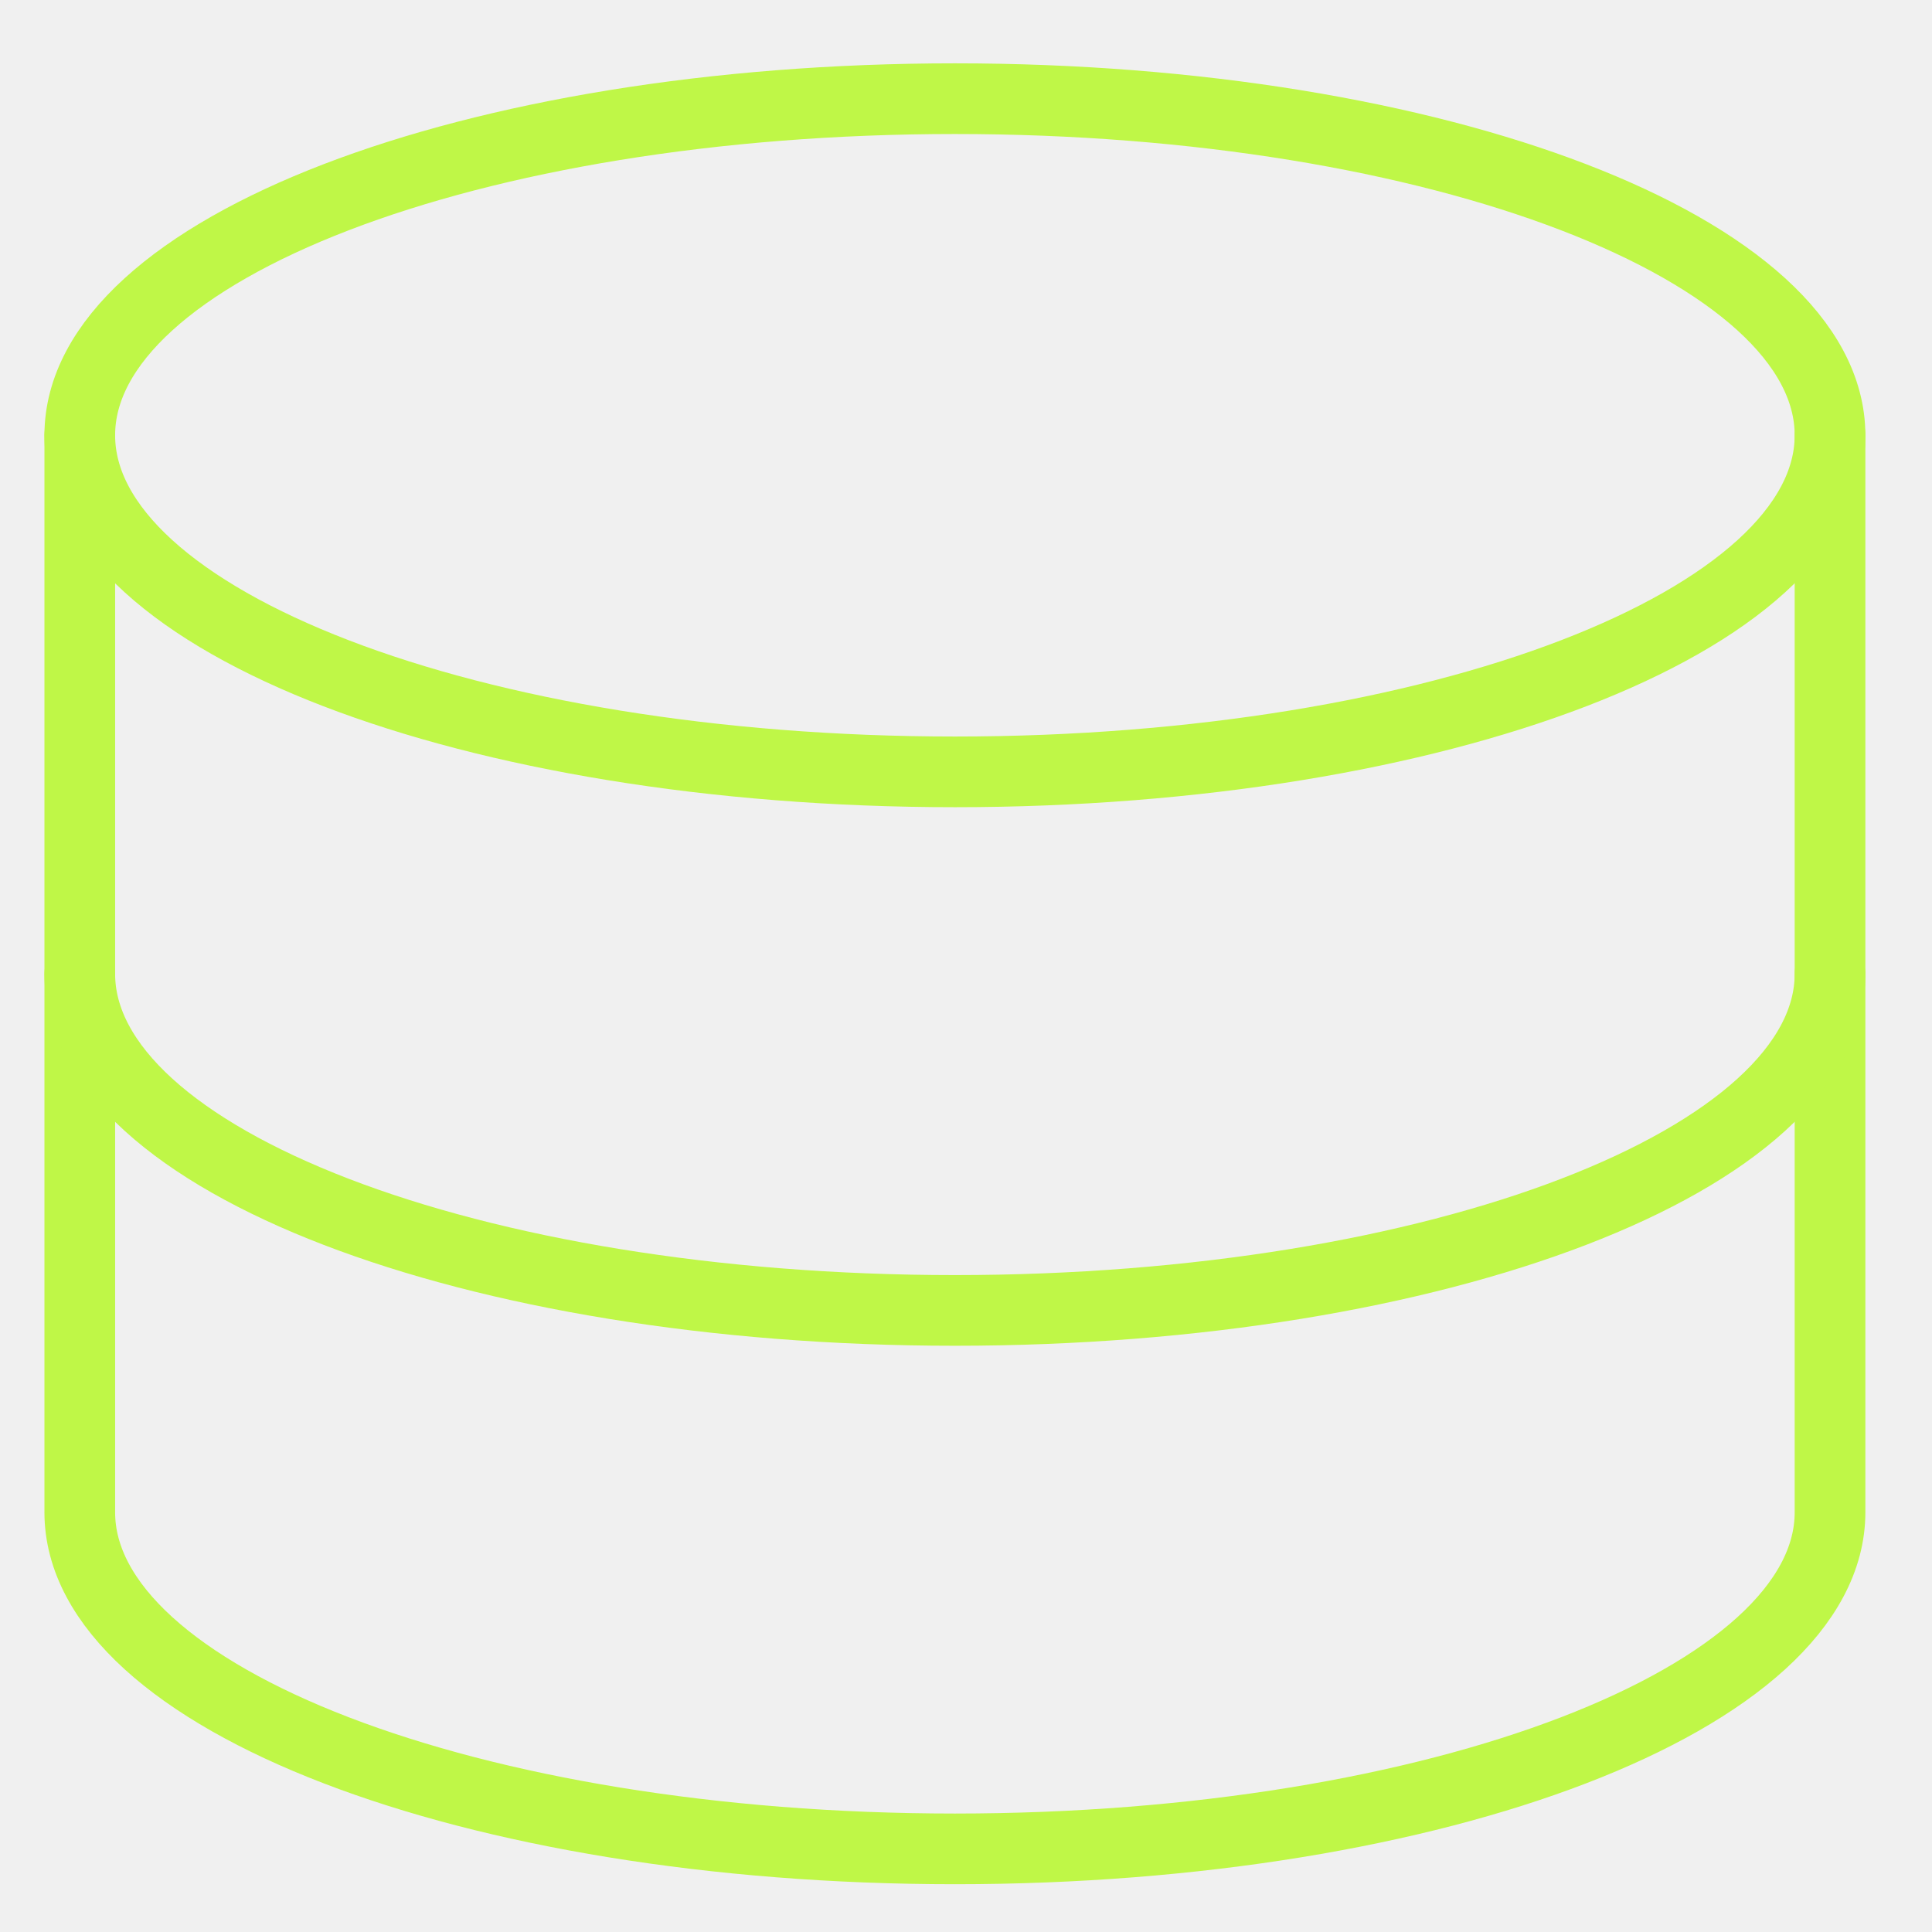
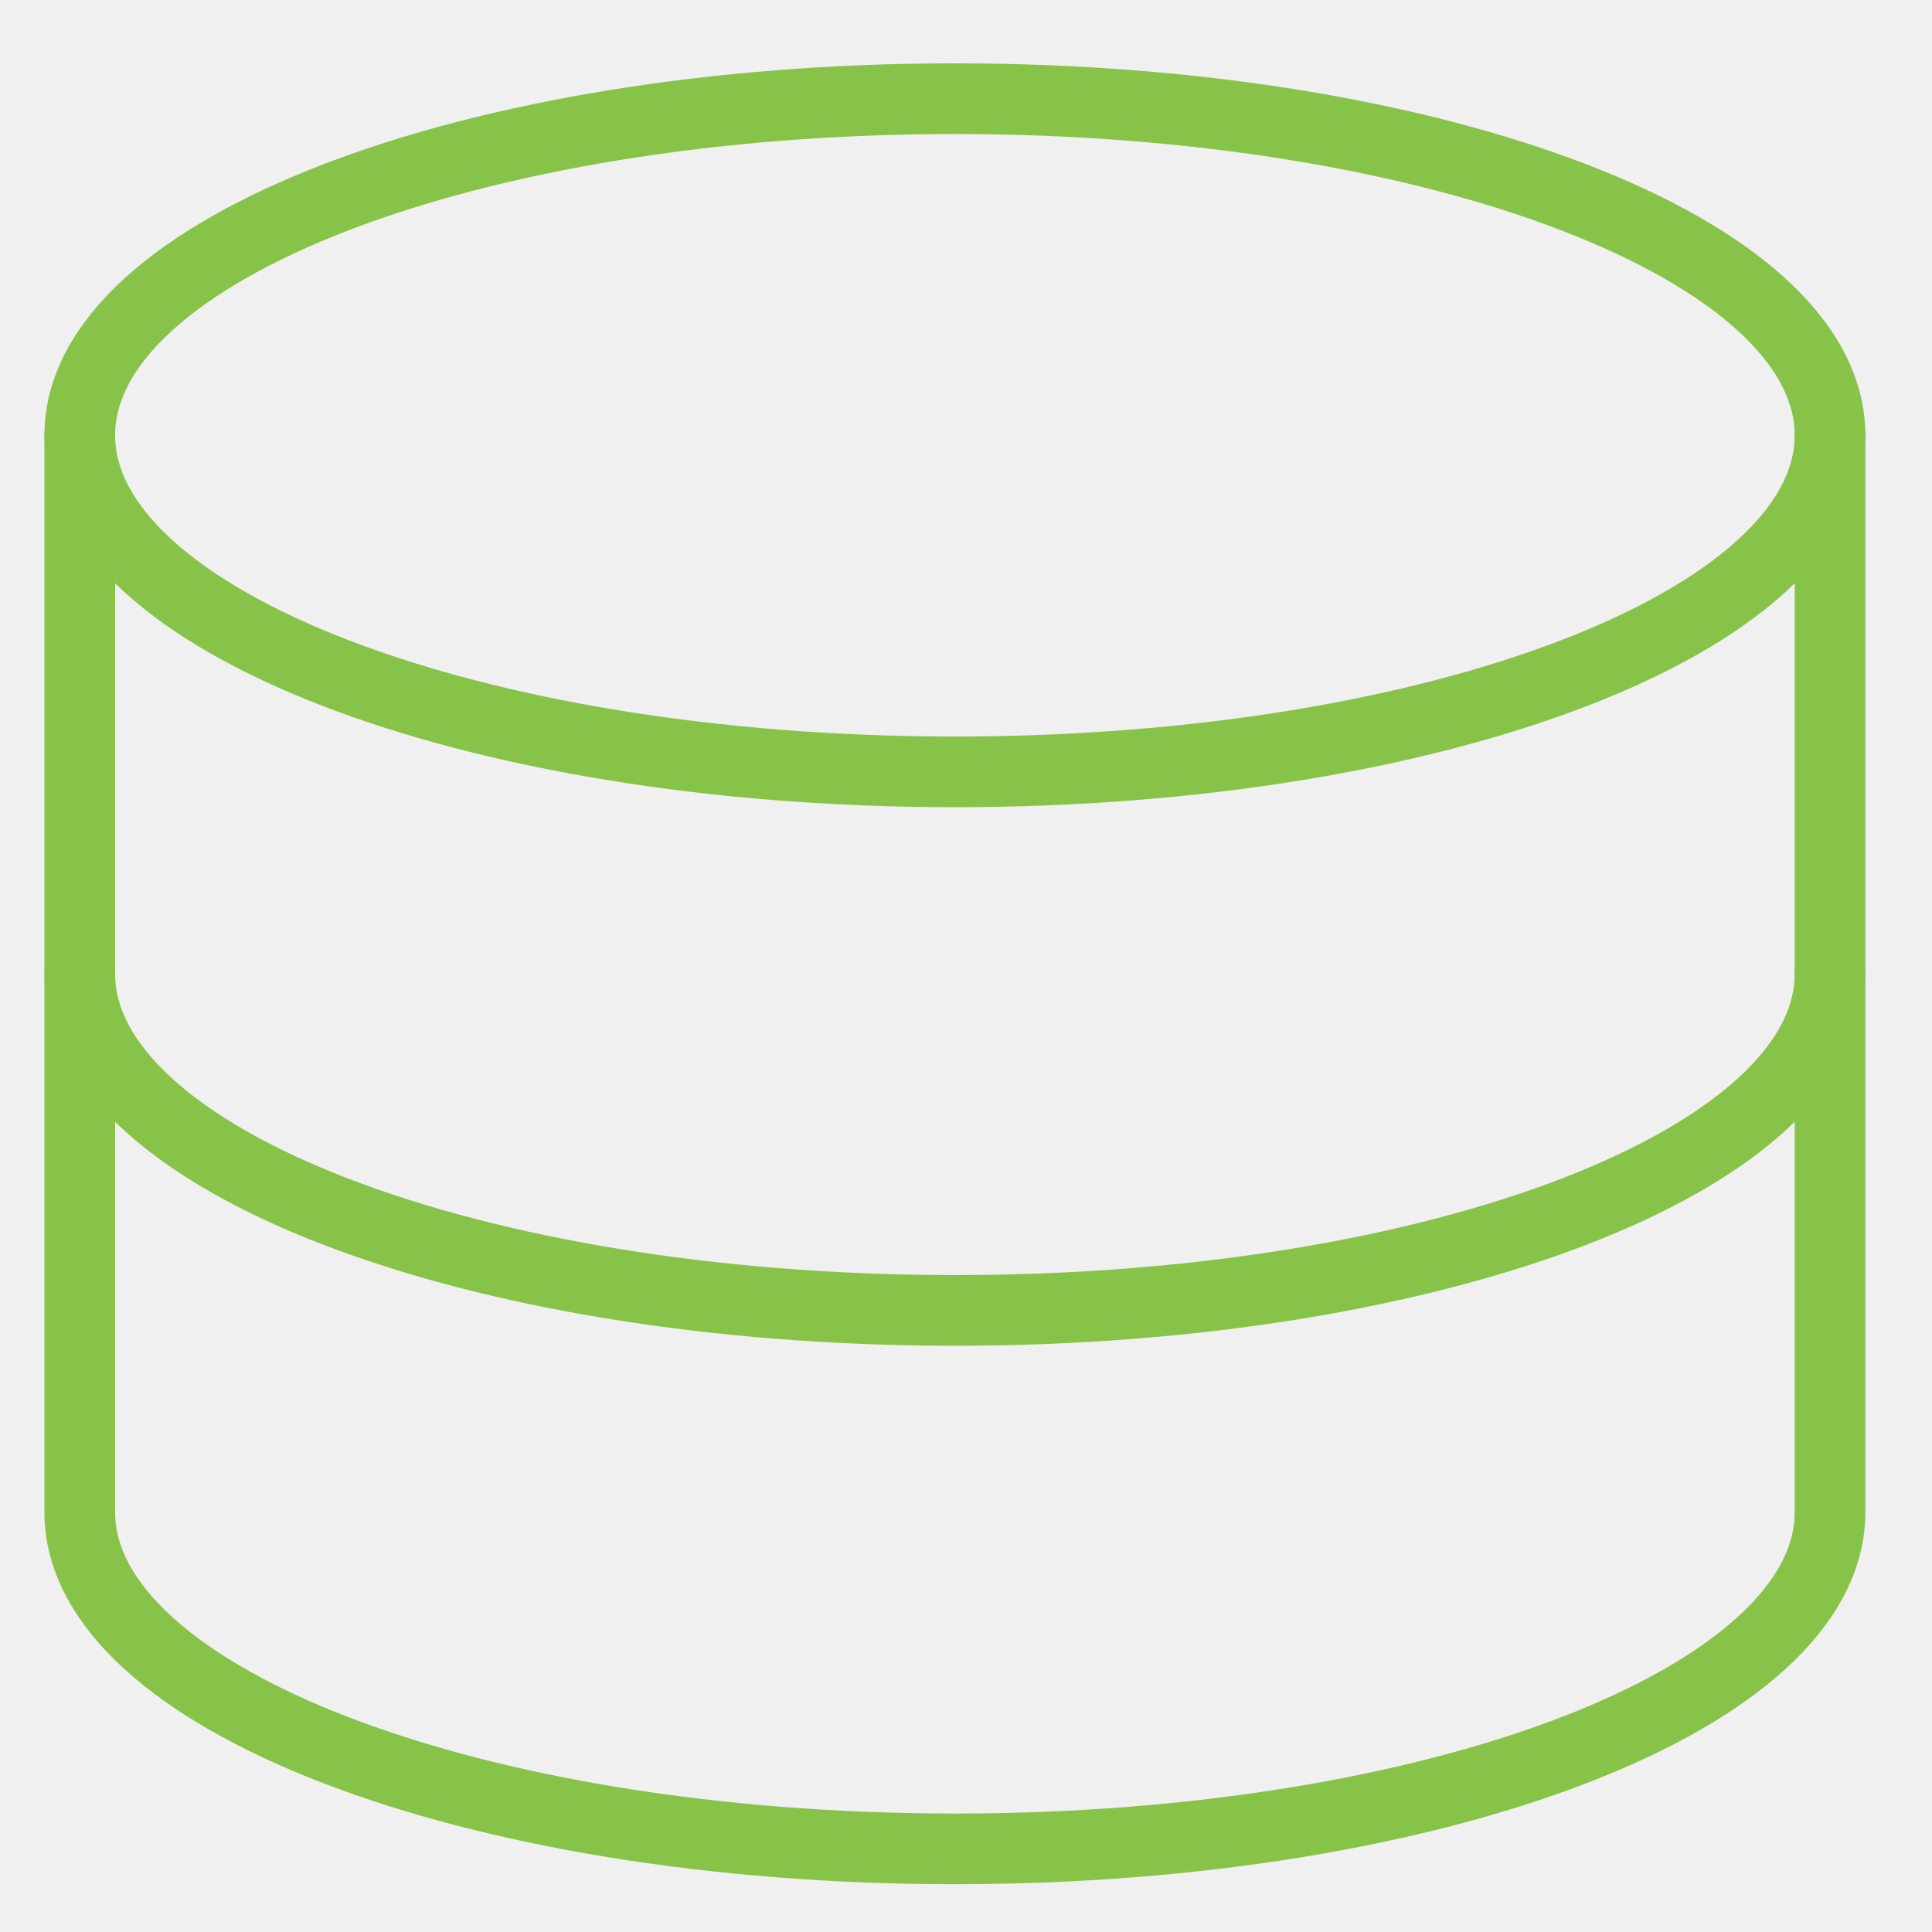
<svg xmlns="http://www.w3.org/2000/svg" width="41" height="41" viewBox="0 0 41 41" fill="none">
  <g clip-path="url(#clip0_765_3588)">
-     <path d="M20.265 16.38C30.521 16.38 38.836 13.181 38.836 9.237C38.836 5.292 30.521 2.094 20.265 2.094C10.008 2.094 1.693 5.292 1.693 9.237C1.693 13.181 10.008 16.38 20.265 16.38Z" stroke="#BFF747" stroke-width="1.5" stroke-linecap="round" stroke-linejoin="round" />
-     <path d="M1.693 9.236V32.093C1.693 36.036 10.008 39.236 20.265 39.236C30.522 39.236 38.836 36.036 38.836 32.093V9.236" stroke="#BFF747" stroke-width="1.5" stroke-linecap="round" stroke-linejoin="round" />
-     <path d="M38.836 20.666C38.836 24.609 30.522 27.809 20.265 27.809C10.008 27.809 1.693 24.609 1.693 20.666" stroke="#BFF747" stroke-width="1.5" stroke-linecap="round" stroke-linejoin="round" />
+     <path d="M20.265 16.38C30.521 16.38 38.836 13.181 38.836 9.237C38.836 5.292 30.521 2.094 20.265 2.094C10.008 2.094 1.693 5.292 1.693 9.237C1.693 13.181 10.008 16.38 20.265 16.38Z" stroke="#88C349" stroke-width="1.5" stroke-linecap="round" stroke-linejoin="round" />
+     <path d="M1.693 9.236V32.093C1.693 36.036 10.008 39.236 20.265 39.236C30.522 39.236 38.836 36.036 38.836 32.093V9.236" stroke="#88C349" stroke-width="1.5" stroke-linecap="round" stroke-linejoin="round" />
+     <path d="M38.836 20.666C38.836 24.609 30.522 27.809 20.265 27.809C10.008 27.809 1.693 24.609 1.693 20.666" stroke="#88C349" stroke-width="1.5" stroke-linecap="round" stroke-linejoin="round" />
  </g>
  <defs>
    <clipPath id="clip0_765_3588">
      <rect width="40" height="40" fill="white" transform="translate(0.263672 0.666016)" />
    </clipPath>
  </defs>
</svg>
